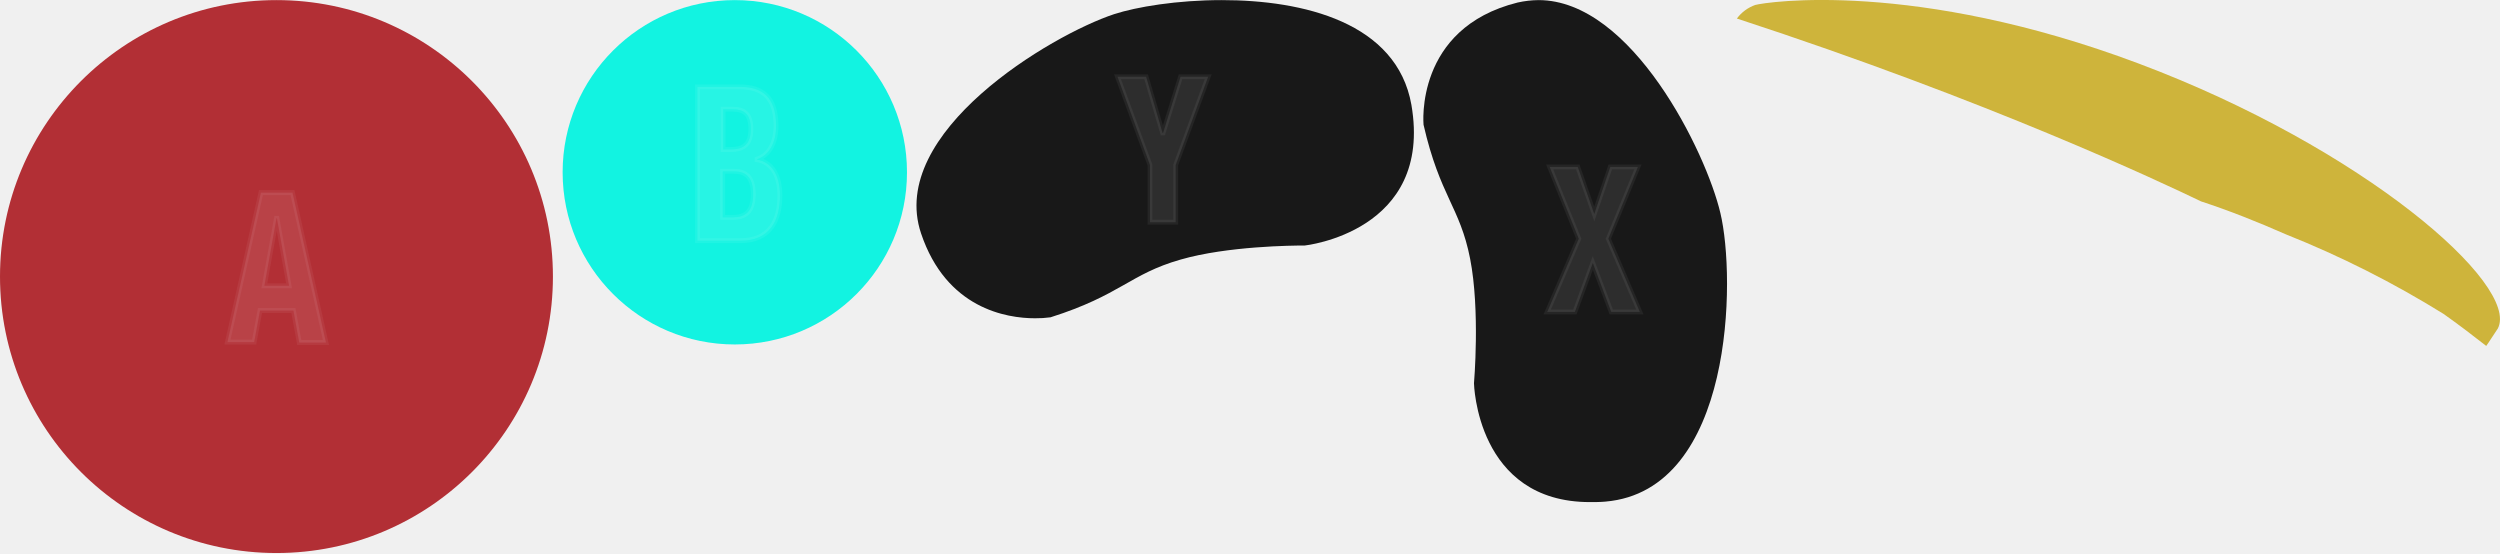
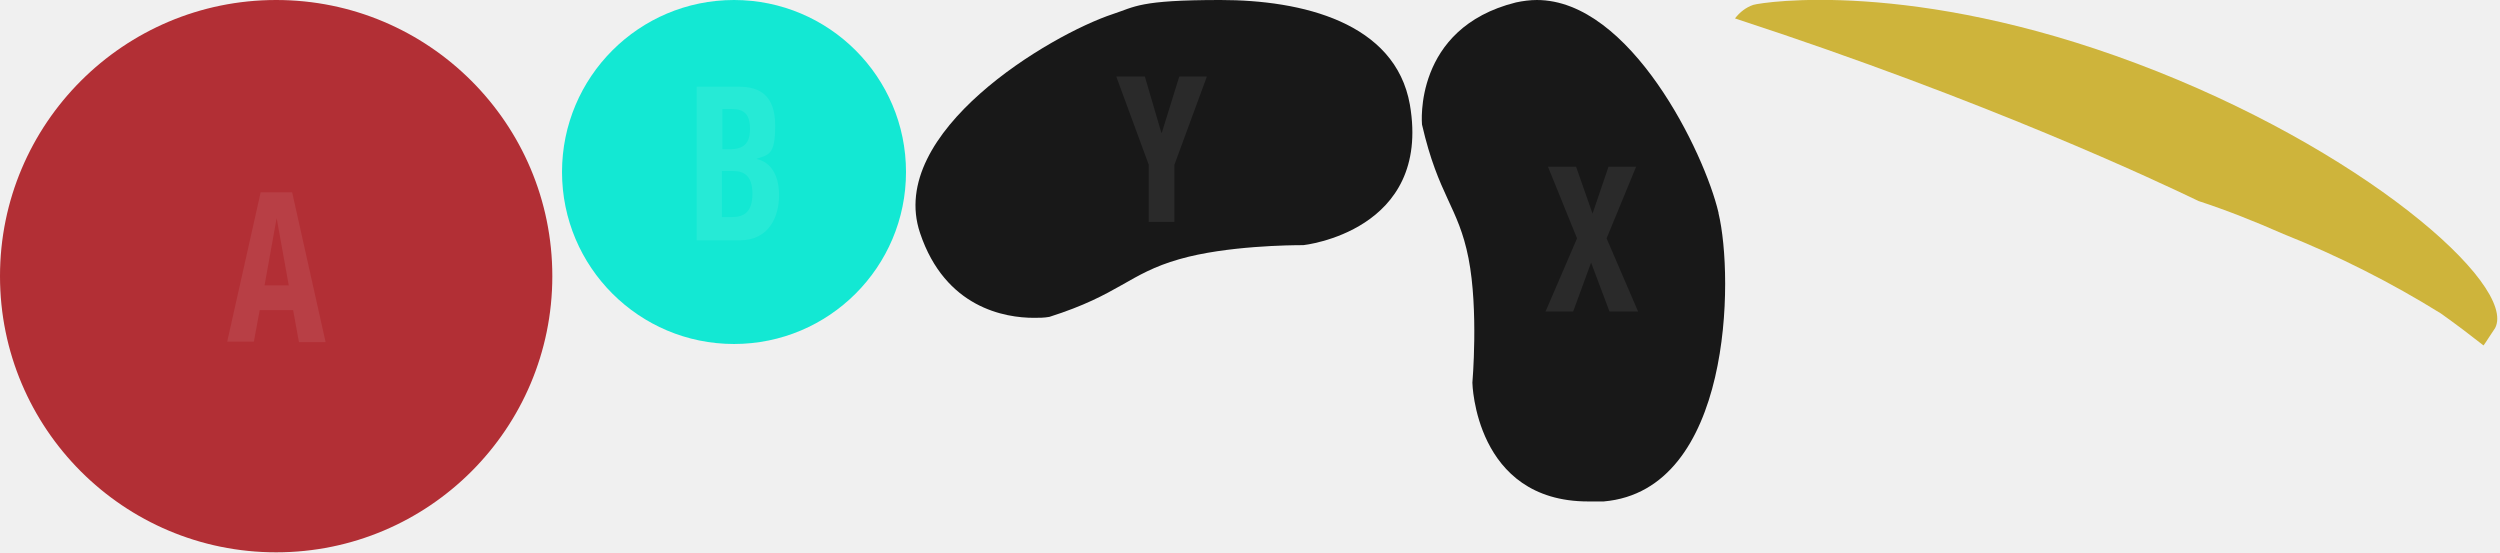
- <svg xmlns="http://www.w3.org/2000/svg" id="Layer_1" data-name="Layer 1" width="515.44" height="114.02" viewBox="0 0 515.44 114.02">
+ <svg xmlns="http://www.w3.org/2000/svg" id="layer" version="1.1" width="516" height="114" viewBox="0 0 516 114">
  <defs>
    <style>
-       .cls-1 {
-         fill: #b22f35;
-       }
+             .st0 {
+             fill: #181818;
+             }

-       .cls-2 {
-         opacity: 0.83;
-       }
+             .st1 {
+             opacity: 0;
+             }

-       .cls-3 {
-         opacity: 0.11;
-       }
+             .st2 {
+             fill: #fff;
+             }

-       .cls-4 {
-         fill: #fff;
-       }
+             .st3 {
+             fill: none;
+             stroke: #fff;
+             stroke-miterlimit: 10;
+             }

-       .cls-5 {
-         opacity: 0.07;
-       }
+             .st4 {
+             fill: #ceb43b;
+             }

-       .cls-6 {
-         fill: none;
-         stroke: #fff;
-         stroke-miterlimit: 10;
-       }
+             .st5 {
+             fill: #13e8d3;
+             }

-       .cls-7 {
-         fill: #181818;
-       }
+             .st6 {
+             opacity: .1;
+             }

-       .cls-8 {
-         fill: #12f3e1;
-       }
+             .st7 {
+             opacity: .8;
+             }

-       .cls-9 {
-         fill: #ceb43b;
-       }
-     </style>
+             .st8 {
+             fill: #b22f35;
+             }
+         </style>
  </defs>
  <g>
-     <circle class="cls-1" cx="57" cy="57.02" r="57" />
-     <g class="cls-2">
-       <g class="cls-3">
-         <path class="cls-4" d="M53.8,39.7h6.5l6.9,30.9H61.7L60.5,64H53.6l-1.2,6.5H46.9Zm.7,19.2h5.1L57.1,45H57Z" transform="translate(0 0.02)" />
+     <circle class="st8" cx="57" cy="57" r="57" />
+     <g class="st7">
+       <g class="st6">
+         <path class="st2" d="M53.8,39.7h6.5l6.9,30.9h-5.5l-1.2-6.6h-6.9l-1.2,6.5h-5.5l6.9-30.8ZM54.5,58.9h5.1l-2.5-13.9h0l-2.5,13.9Z" />
      </g>
-       <g class="cls-5">
-         <path class="cls-6" d="M53.8,39.7h6.5l6.9,30.9H61.7L60.5,64H53.6l-1.2,6.5H46.9Zm.7,19.2h5.1L57.1,45H57Z" transform="translate(0 0.02)" />
+       <g class="st1">
+         <path class="st3" d="M53.8,39.7h6.5l6.9,30.9h-5.5l-1.2-6.6h-6.9l-1.2,6.5h-5.5l6.9-30.8ZM54.5,58.9h5.1l-2.5-13.9h0l-2.5,13.9Z" />
      </g>
    </g>
  </g>
  <g>
-     <path class="cls-7" d="M268.7,50.6h.3s26.5-2.8,22-29C288,4.6,268.7,0,251.9,0c-9.2,0-17.6,1.4-22.2,2.9-13,4.3-46.8,24.4-39.8,45.2,5.2,15.5,17.6,17.5,23.5,17.5a21.51,21.51,0,0,0,3.2-.2c14.5-4.6,16.3-8.9,26.8-11.9C253.1,50.7,266.7,50.6,268.7,50.6Z" transform="translate(0 0.02)" />
-     <g class="cls-2">
-       <g class="cls-3">
-         <path class="cls-4" d="M236.3,15.8l3.4,11.6h.1l3.6-11.6h5.7L242.4,34V45.8h-5.3V34l-6.7-18.2Z" transform="translate(0 0.02)" />
+     <path class="st0" d="M268.7,50.6h.3s26.5-2.8,22-29C288,4.6,268.7,0,251.9,0s-17.6,1.4-22.2,2.9c-13,4.3-46.8,24.4-39.8,45.2,5.2,15.5,17.6,17.5,23.5,17.5,1.1,0,2.1,0,3.2-.2,14.5-4.6,16.3-8.9,26.8-11.9,9.7-2.8,23.3-2.9,25.3-2.9Z" />
+     <g class="st7">
+       <g class="st6">
+         <path class="st2" d="M236.3,15.8l3.4,11.6h.1l3.6-11.6h5.7l-6.7,18.2v11.8h-5.3v-11.8l-6.7-18.2h5.9Z" />
      </g>
-       <g class="cls-5">
-         <path class="cls-6" d="M236.3,15.8l3.4,11.6h.1l3.6-11.6h5.7L242.4,34V45.8h-5.3V34l-6.7-18.2Z" transform="translate(0 0.02)" />
+       <g class="st1">
+         <path class="st3" d="M236.3,15.8l3.4,11.6h.1l3.6-11.6h5.7l-6.7,18.2v11.8h-5.3v-11.8l-6.7-18.2h5.9Z" />
      </g>
    </g>
  </g>
  <g>
-     <path class="cls-7" d="M354.7,43.9C351.8,31.5,336.5,0,317.2,0a21,21,0,0,0-4.3.5c-21.3,5.3-19.4,25.2-19.4,25.2,3.4,14.8,7.5,16.9,9.6,27.6s.8,25.7.8,25.7.5,24.5,23.9,24.5c1,0,2.1,0,3.2-.1C357.5,101.1,357.9,57.2,354.7,43.9Z" transform="translate(0 0.02)" />
-     <g class="cls-2">
-       <g class="cls-3">
-         <path class="cls-4" d="M319.5,34.4h5.8l3.4,9.7,3.3-9.7h5.7l-6.1,14.8,6.5,15.1h-5.9l-3.8-10.1-3.7,10.1H319l6.5-15.1Z" transform="translate(0 0.02)" />
+     <path class="st0" d="M354.7,43.9C351.8,31.5,336.5,0,317.2,0c-1.4,0-2.9.2-4.3.5-21.3,5.3-19.4,25.2-19.4,25.2,3.4,14.8,7.5,16.9,9.6,27.6s.8,25.7.8,25.7c0,0,.5,24.5,23.9,24.5s2.1,0,3.2,0c26.5-2.3,26.9-46.2,23.7-59.5Z" />
+     <g class="st7">
+       <g class="st6">
+         <path class="st2" d="M319.5,34.4h5.8l3.4,9.7,3.3-9.7h5.7l-6.1,14.8,6.5,15.1h-5.9l-3.8-10.1-3.7,10.1h-5.7l6.5-15.1-6-14.8Z" />
      </g>
-       <g class="cls-5">
-         <path class="cls-6" d="M319.5,34.4h5.8l3.4,9.7,3.3-9.7h5.7l-6.1,14.8,6.5,15.1h-5.9l-3.8-10.1-3.7,10.1H319l6.5-15.1Z" transform="translate(0 0.02)" />
+       <g class="st1">
+         <path class="st3" d="M319.5,34.4h5.8l3.4,9.7,3.3-9.7h5.7l-6.1,14.8,6.5,15.1h-5.9l-3.8-10.1-3.7,10.1h-5.7l6.5-15.1-6-14.8Z" />
      </g>
    </g>
  </g>
  <g>
-     <circle class="cls-8" cx="151.5" cy="35.52" r="35.5" />
-     <g class="cls-2">
-       <g class="cls-3">
-         <path class="cls-4" d="M143.8,17.9h8.8c4.3,0,7.4,1.9,7.4,8,0,3.4-1.3,6-3.9,6.9v.1c2.9.5,4.7,3.1,4.7,7.4,0,5-2,9.3-8.1,9.3h-8.9Zm5.3,12.9h1.5c2.9,0,4.2-1.2,4.2-4.2s-1.2-4.1-3.8-4.1h-1.9Zm0,14h2c2.5,0,4.2-1.1,4.2-4.8s-1.7-4.7-4-4.7H149v9.5Z" transform="translate(0 0.02)" />
+     <circle class="st5" cx="151.5" cy="35.5" r="35.5" />
+     <g class="st7">
+       <g class="st6">
+         <path class="st2" d="M143.8,17.9h8.8c4.3,0,7.4,1.9,7.4,8s-1.3,6-3.9,6.9h0c2.9.6,4.7,3.2,4.7,7.5s-2,9.3-8.1,9.3h-8.9v-31.7ZM149.1,30.8h1.5c2.9,0,4.2-1.2,4.2-4.2s-1.2-4.1-3.8-4.1h-1.9v8.3ZM149.1,44.8h2c2.5,0,4.2-1.1,4.2-4.8s-1.7-4.7-4-4.7h-2.3v9.5h.1Z" />
      </g>
-       <g class="cls-5">
-         <path class="cls-6" d="M143.8,17.9h8.8c4.3,0,7.4,1.9,7.4,8,0,3.4-1.3,6-3.9,6.9v.1c2.9.5,4.7,3.1,4.7,7.4,0,5-2,9.3-8.1,9.3h-8.9Zm5.3,12.9h1.5c2.9,0,4.2-1.2,4.2-4.2s-1.2-4.1-3.8-4.1h-1.9Zm0,14h2c2.5,0,4.2-1.1,4.2-4.8s-1.7-4.7-4-4.7H149v9.5Z" transform="translate(0 0.02)" />
+       <g class="st1">
+         <path class="st3" d="M143.8,17.9h8.8c4.3,0,7.4,1.9,7.4,8s-1.3,6-3.9,6.9h0c2.9.6,4.7,3.2,4.7,7.5s-2,9.3-8.1,9.3h-8.9v-31.7ZM149.1,30.8h1.5c2.9,0,4.2-1.2,4.2-4.2s-1.2-4.1-3.8-4.1h-1.9v8.3ZM149.1,44.8h2c2.5,0,4.2-1.1,4.2-4.8s-1.7-4.7-4-4.7h-2.3v9.5h.1Z" />
      </g>
    </g>
  </g>
-   <path id="Z_Button" data-name="Z Button" class="cls-9" d="M453.8,41.5c5.8,1.9,11.6,4.2,17.5,6.8a206.52,206.52,0,0,1,32.5,16.4c3.1,2.2,6,4.4,8.8,6.6.6-.8,1.3-2,2.4-3.6,4.6-9-27.7-37.2-74-54.6S364.1.4,361.9,1a8.07,8.07,0,0,0-3.8,2.8C410.4,20.9,445.7,37.6,453.8,41.5Z" transform="translate(0 0.02)" />
+   <path id="Z_Button" class="st4" d="M453.8,41.5c5.8,1.9,11.6,4.2,17.5,6.8,11.3,4.5,22.2,10,32.5,16.4,3.1,2.2,6,4.4,8.8,6.6.6-.8,1.3-2,2.4-3.6,4.6-9-27.7-37.2-74-54.6S364.1.4,361.9,1c-1.5.5-2.8,1.5-3.8,2.8,52.3,17.1,87.6,33.8,95.7,37.7Z" />
</svg>
